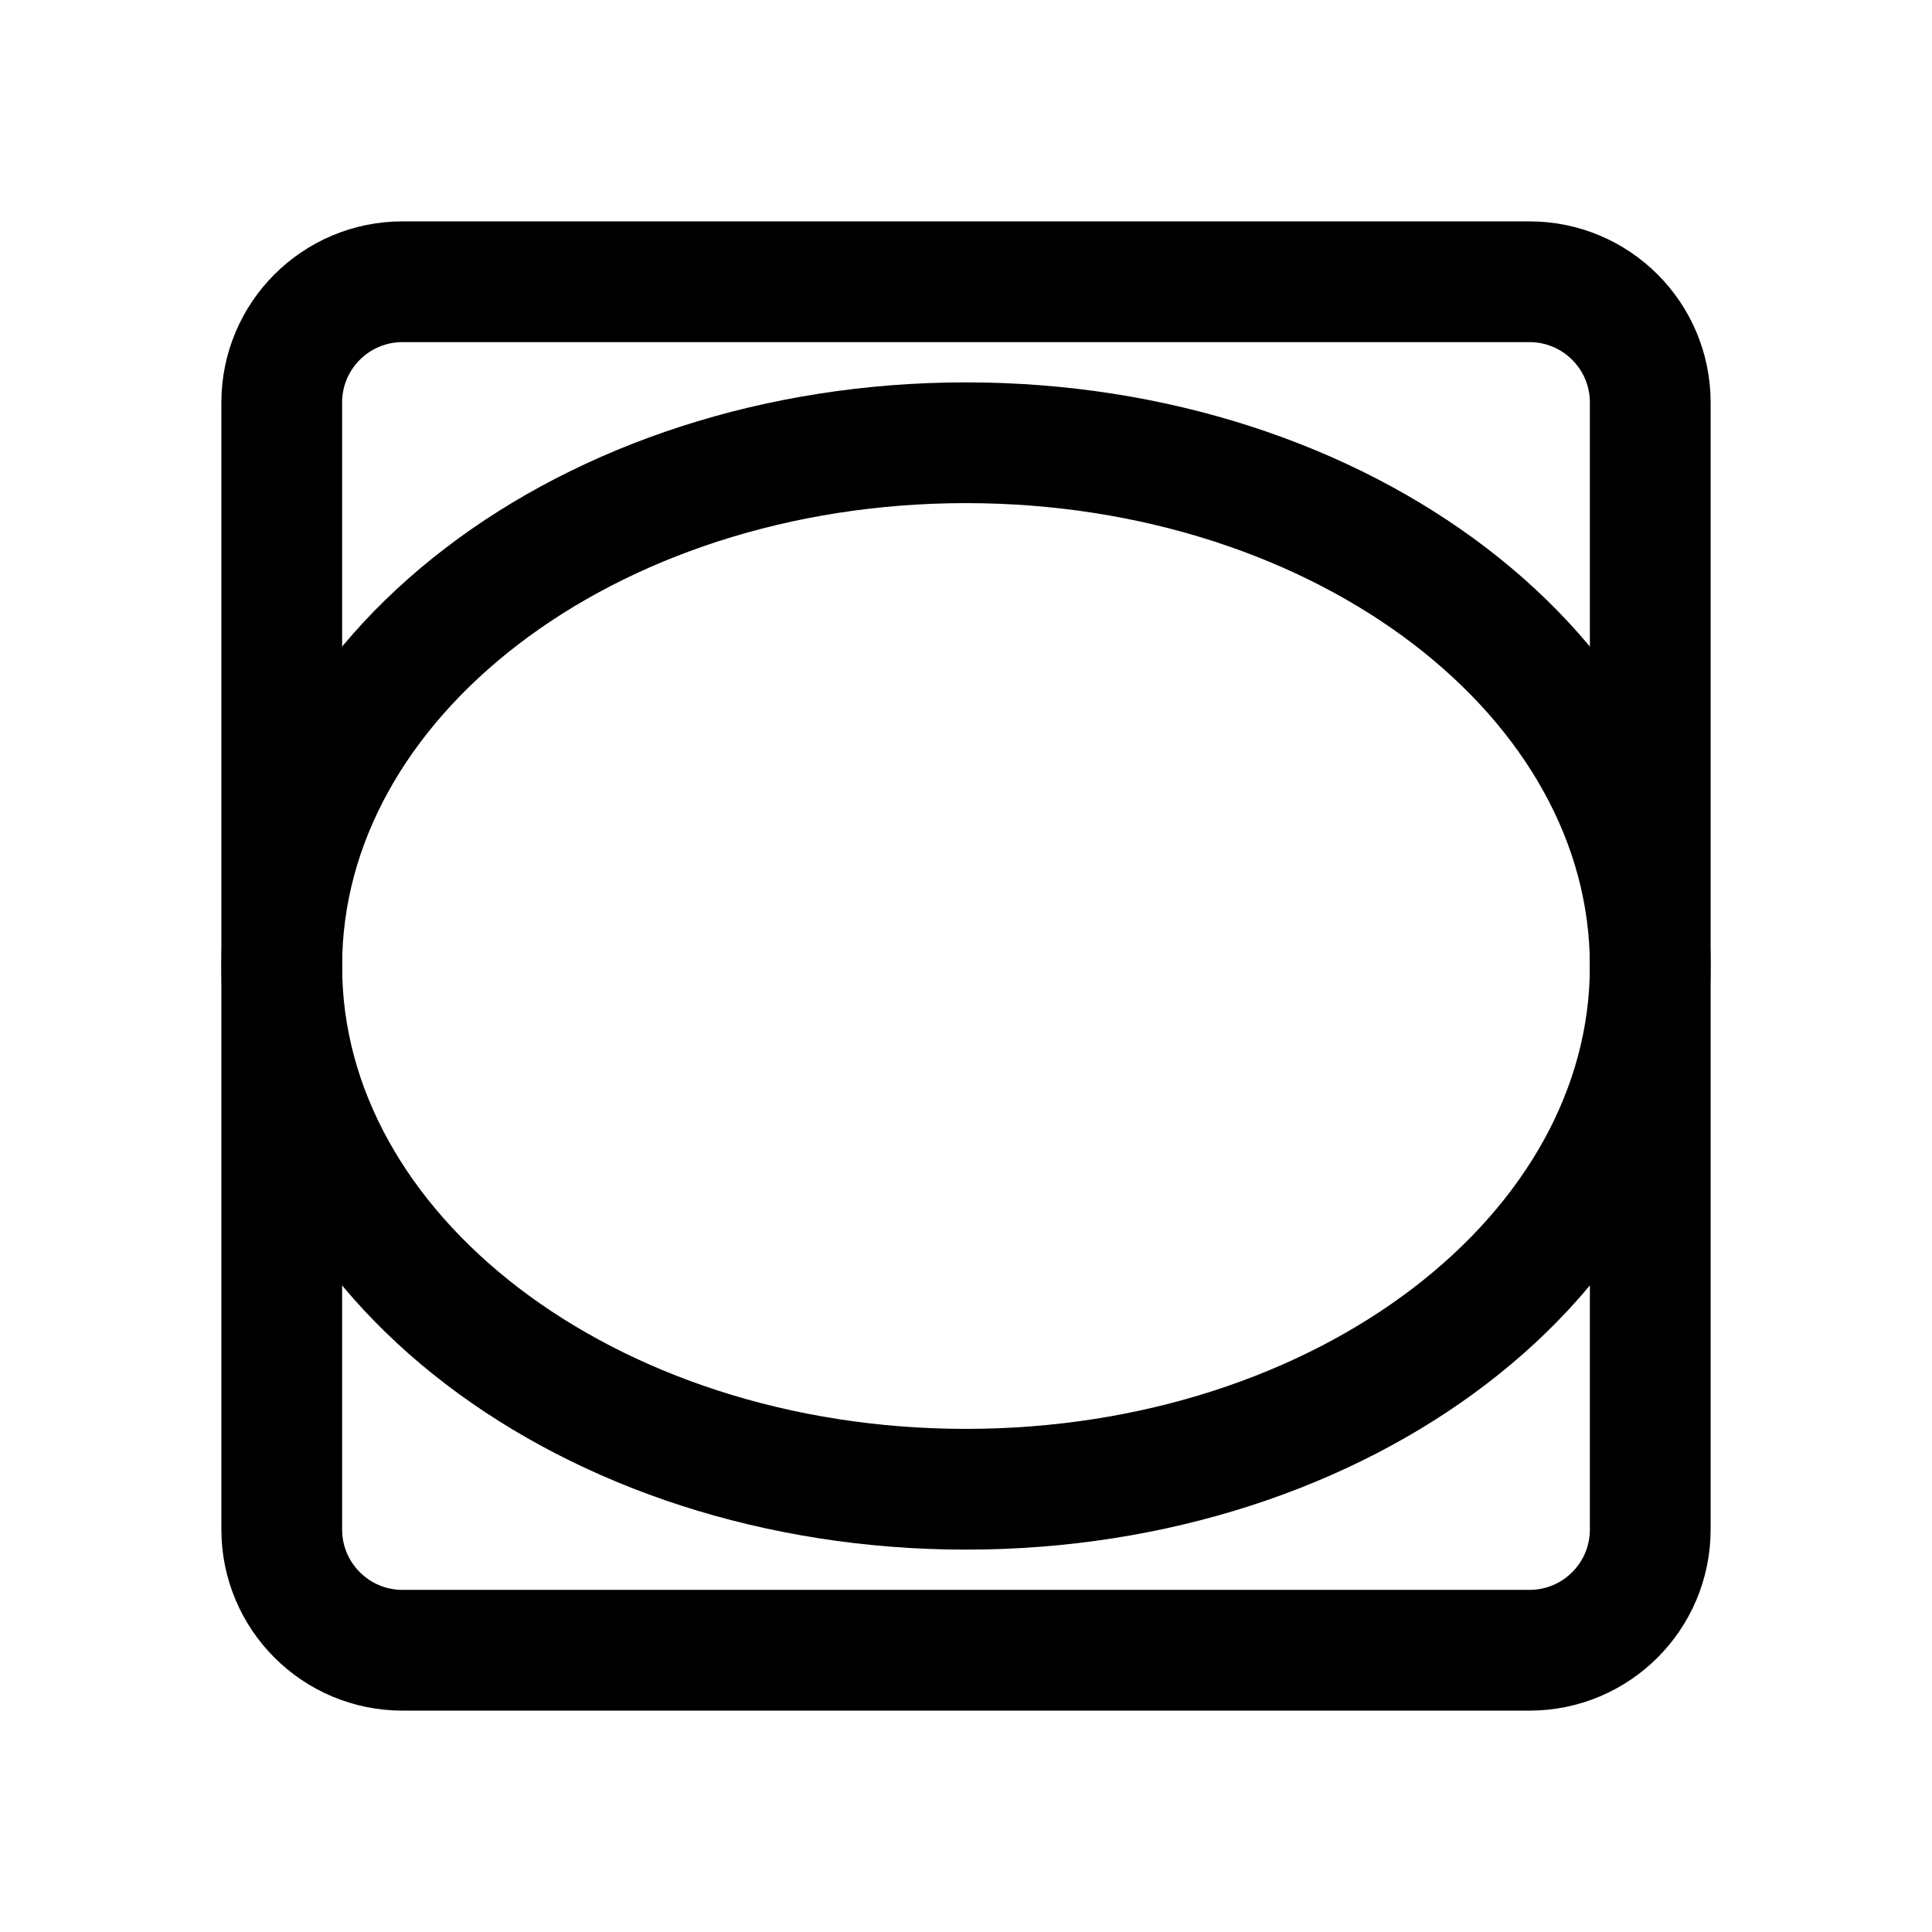
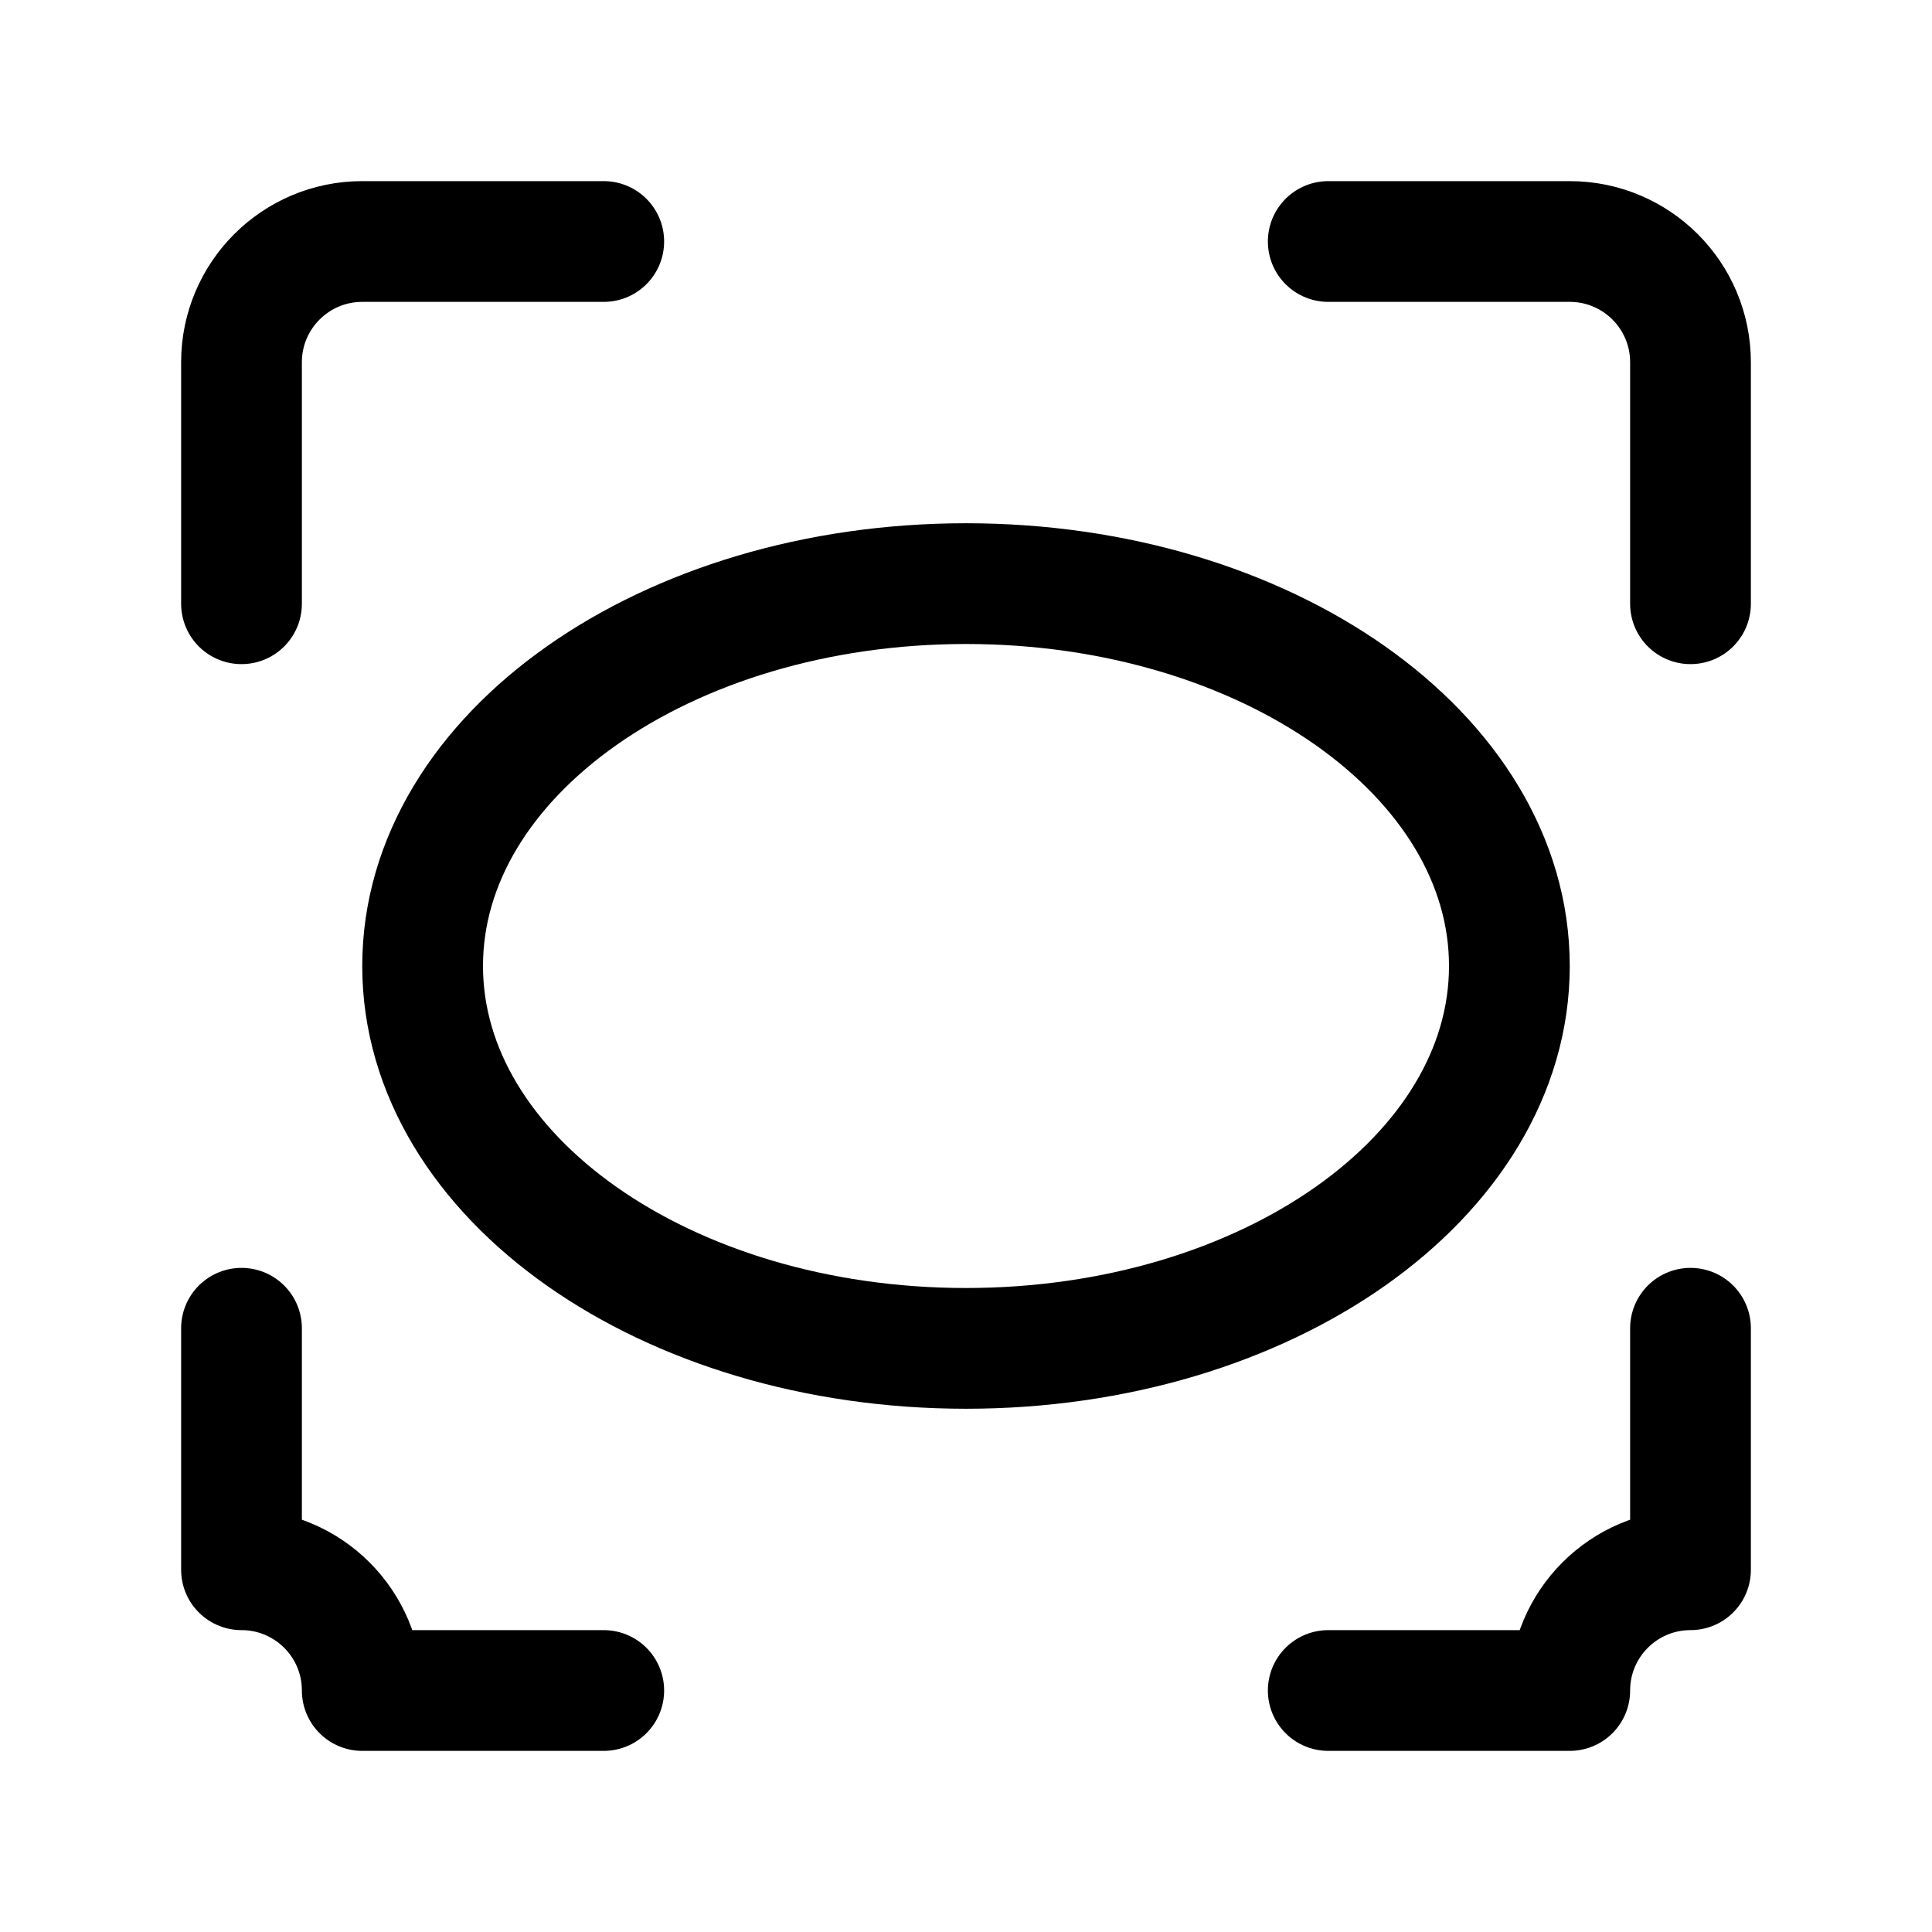
- <svg xmlns="http://www.w3.org/2000/svg" viewBox="0 0 24 24" width="24" height="24">
-   <g fill="none" stroke="currentColor" stroke-width="1.5" stroke-linecap="round" stroke-linejoin="round">
-     <rect x="3.5" y="3.5" width="17" height="17" rx="1.5" />
-     <ellipse cx="12" cy="12" rx="8.5" ry="6.5" />
-   </g>
+ <svg xmlns="http://www.w3.org/2000/svg" viewBox="0 0 24 24" fill="none" stroke="currentColor" stroke-width="1.5" stroke-linecap="round" stroke-linejoin="round">
+   <path d="M3 7.5V4.5A1.5 1.5 0 0 1 4.5 3H7.5 M16.5 3h3a1.5 1.5 0 0 1 1.5 1.5V7.5 M3 16.5v3a1.5 1.5 0 0 1 1.5 1.5H7.5 M16.5 21h3a1.5 1.5 0 0 1 1.5 -1.5V16.5" />
+   <ellipse cx="12" cy="12" rx="6.75" ry="4.75" />
</svg>
